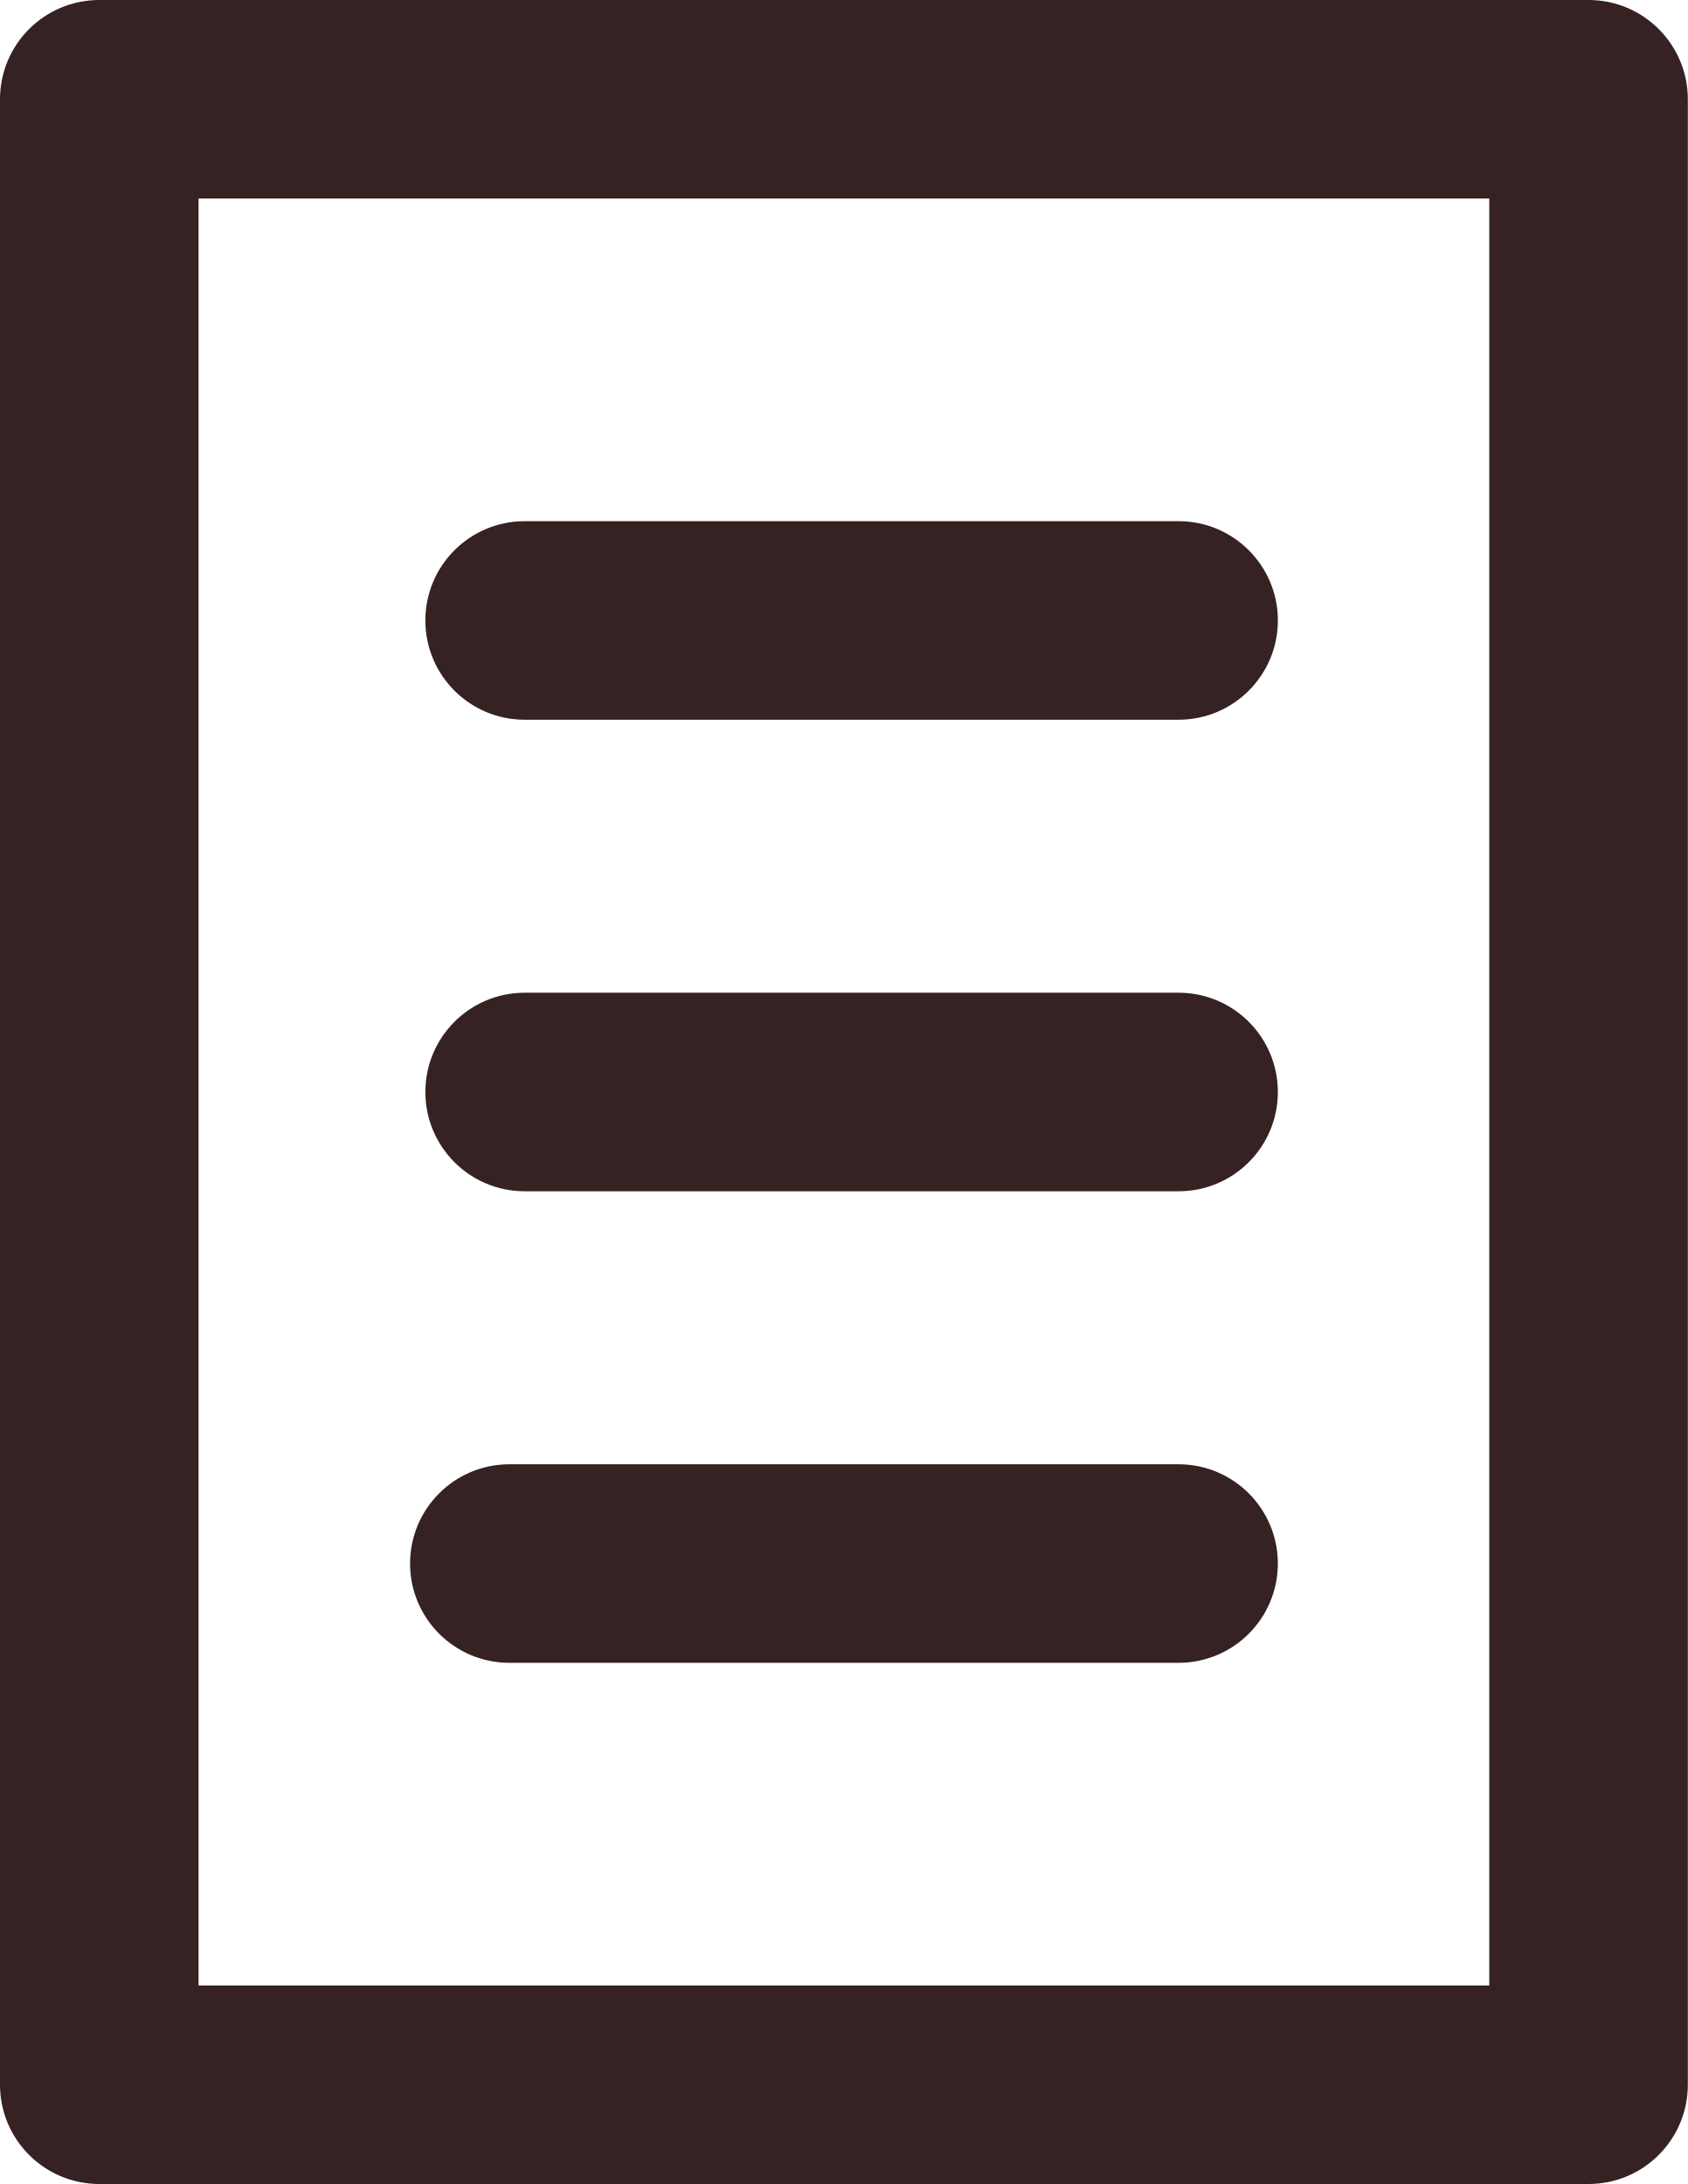
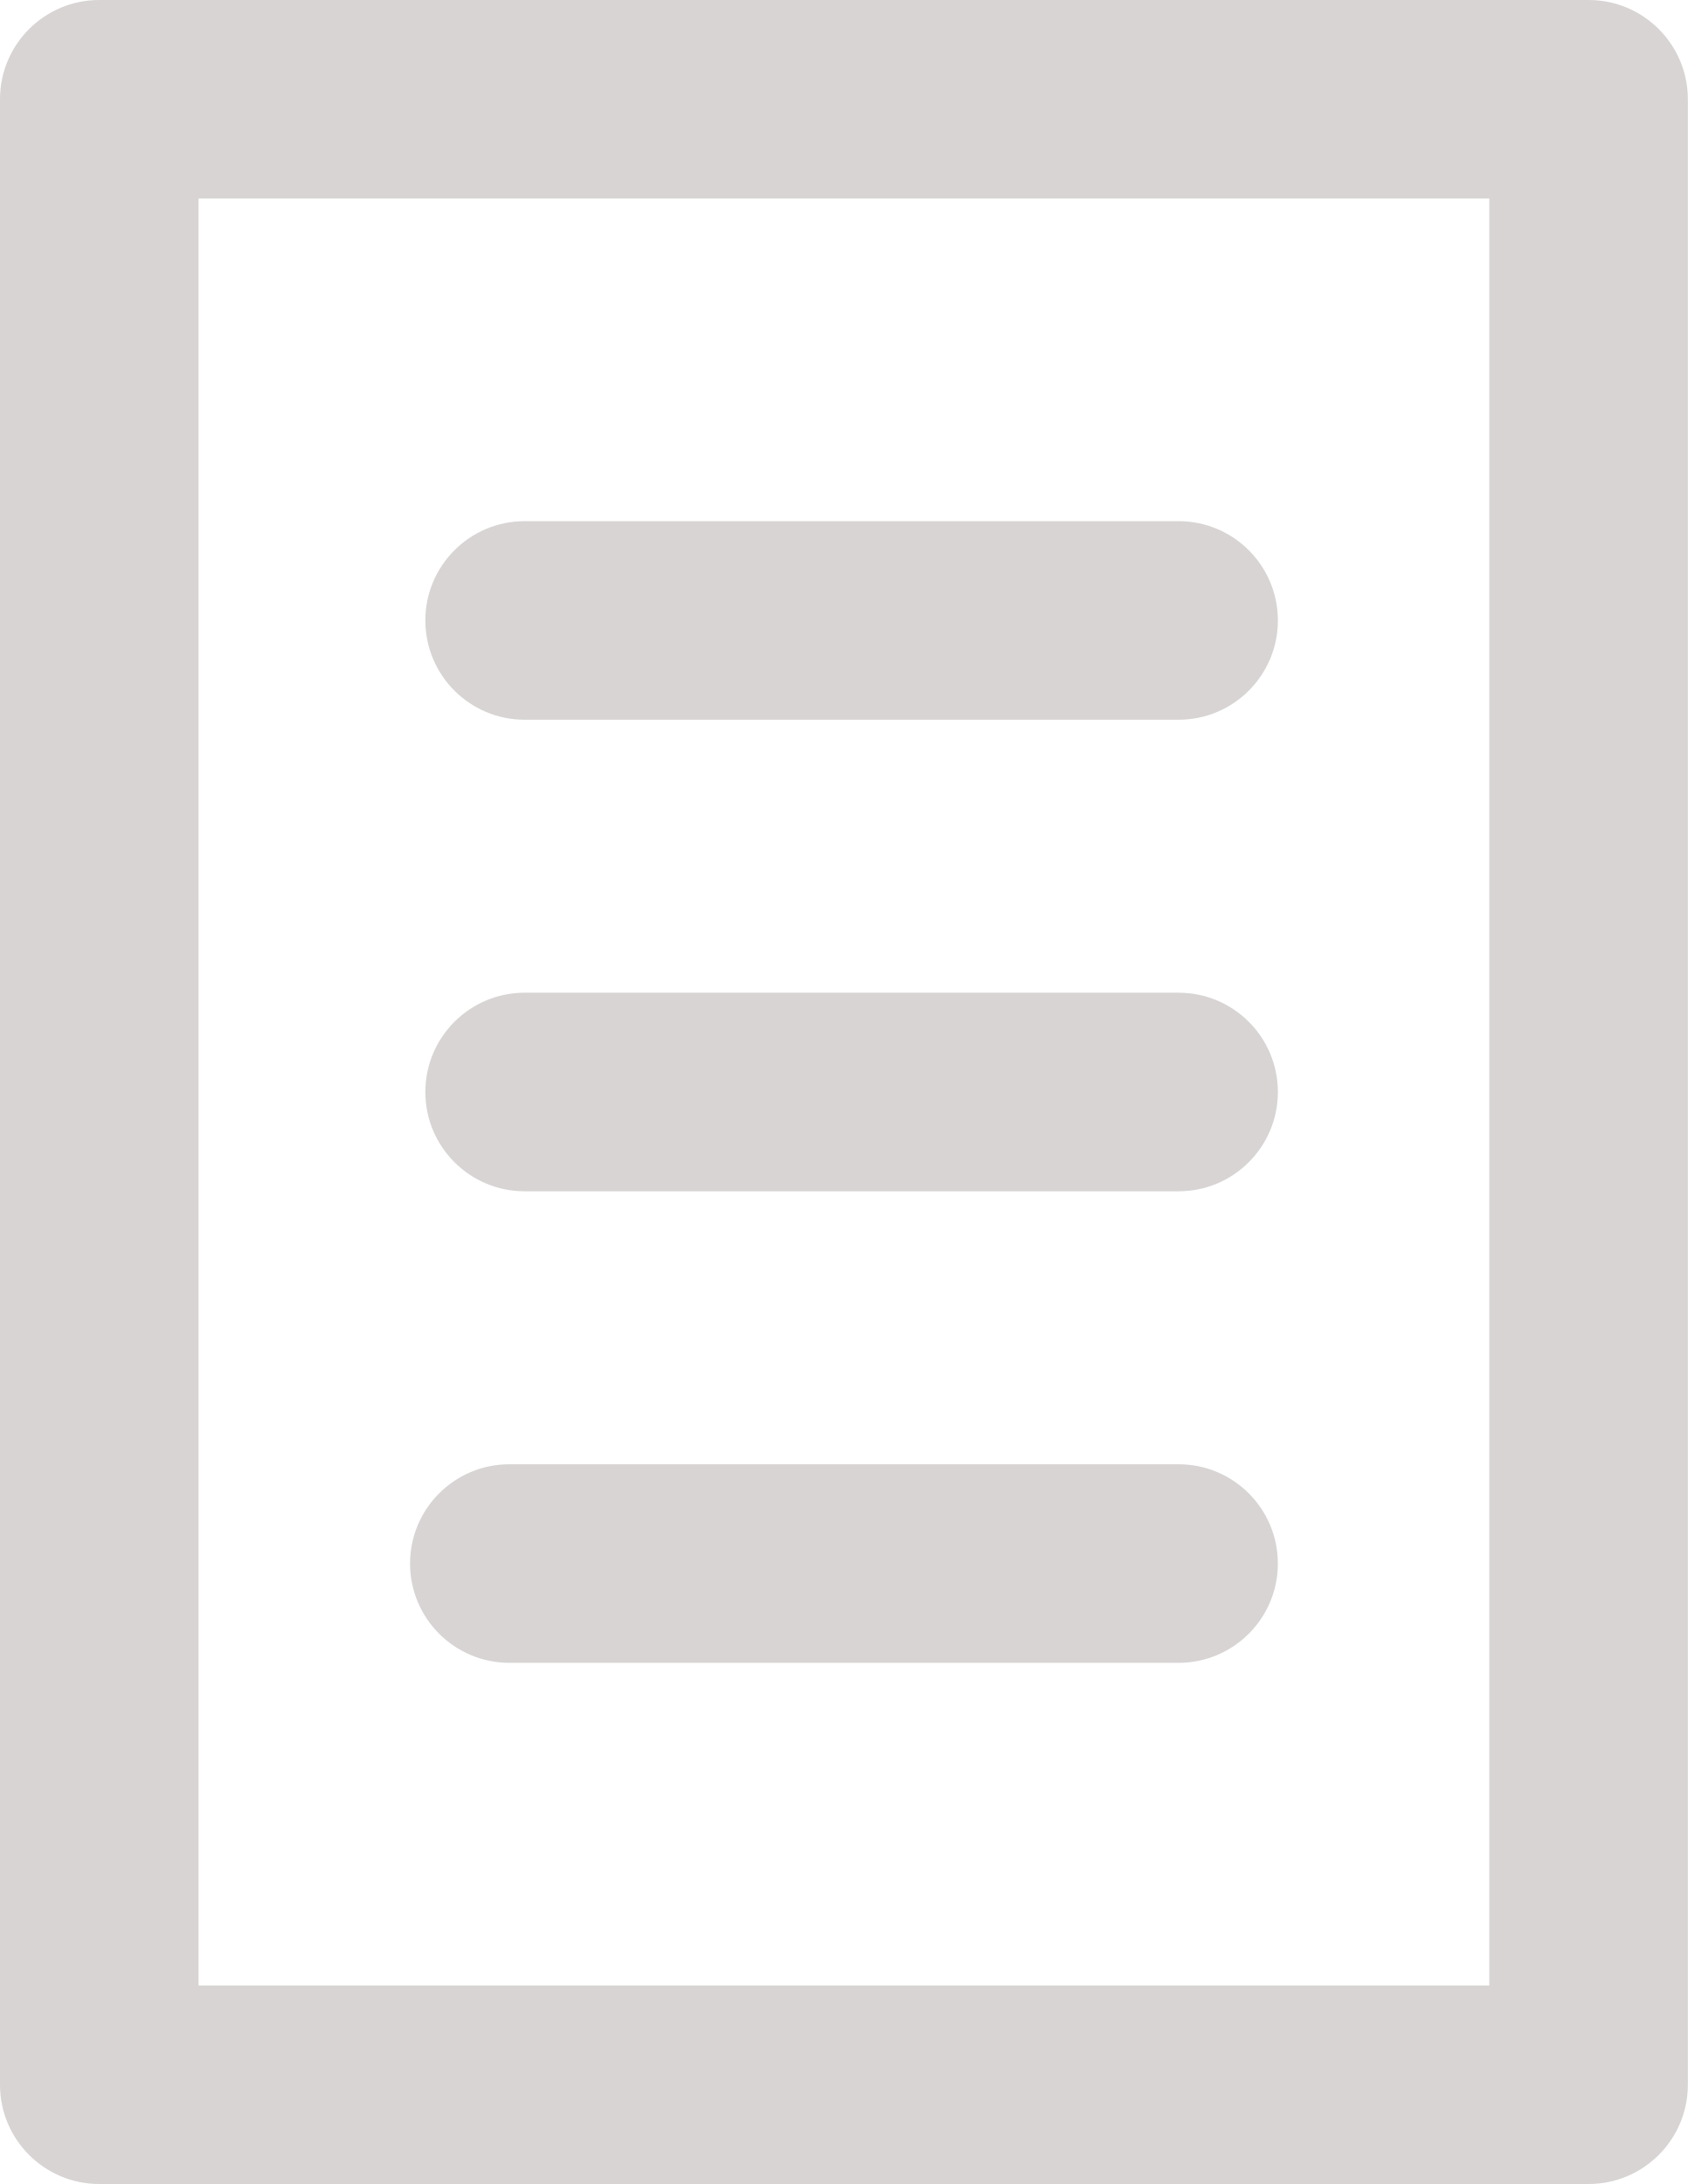
- <svg xmlns="http://www.w3.org/2000/svg" version="1.1" id="Layer_1" x="0px" y="0px" width="68px" height="88px" viewBox="0 0 68 88" enable-background="new 0 0 68 88" xml:space="preserve">
-   <path id="XMLID_1960_" fill="#362222" d="M68,4c0-2.209-1.791-4-4-4H4C1.791,0,0,1.791,0,4v80c0,2.209,1.791,4,4,4h60  c2.209,0,4-1.791,4-4V4z M60,80H8V8h52V80z M16.521,63c0-2.209,1.791-4,4-4h26.961c2.209,0,4,1.791,4,4s-1.791,4-4,4H20.521  C18.312,67,16.521,65.209,16.521,63z M17.137,44c0-2.209,1.791-4,4-4h26.346c2.209,0,4,1.791,4,4s-1.791,4-4,4H21.137  C18.928,48,17.137,46.209,17.137,44z M17.137,25c0-2.209,1.791-4,4-4h26.346c2.209,0,4,1.791,4,4s-1.791,4-4,4H21.137  C18.928,29,17.137,27.209,17.137,25z" />
+ <svg xmlns="http://www.w3.org/2000/svg" version="1.1" x="0px" y="0px" width="68px" height="88px" viewBox="0 0 68 88" style="enable-background:new 0 0 68 88;" xml:space="preserve">
+   <g id="List">
+     <g>
+       <path id="XMLID_1_" style="fill:#D7D4D3;" d="M68,4c0-2.209-1.791-4-4-4H4C1.791,0,0,1.791,0,4v80c0,2.209,1.791,4,4,4h60    c2.209,0,4-1.791,4-4V4z M60,80H8V8h52V80z M16.521,63c0-2.209,1.791-4,4-4h26.961c2.209,0,4,1.791,4,4s-1.791,4-4,4H20.521    C18.312,67,16.521,65.209,16.521,63z M17.137,44c0-2.209,1.791-4,4-4h26.346c2.209,0,4,1.791,4,4s-1.791,4-4,4H21.137    C18.928,48,17.137,46.209,17.137,44z M17.137,25c0-2.209,1.791-4,4-4h26.346c2.209,0,4,1.791,4,4s-1.791,4-4,4H21.137    C18.928,29,17.137,27.209,17.137,25z" />
+     </g>
+   </g>
+   <g id="Layer_1">
+ </g>
</svg>
